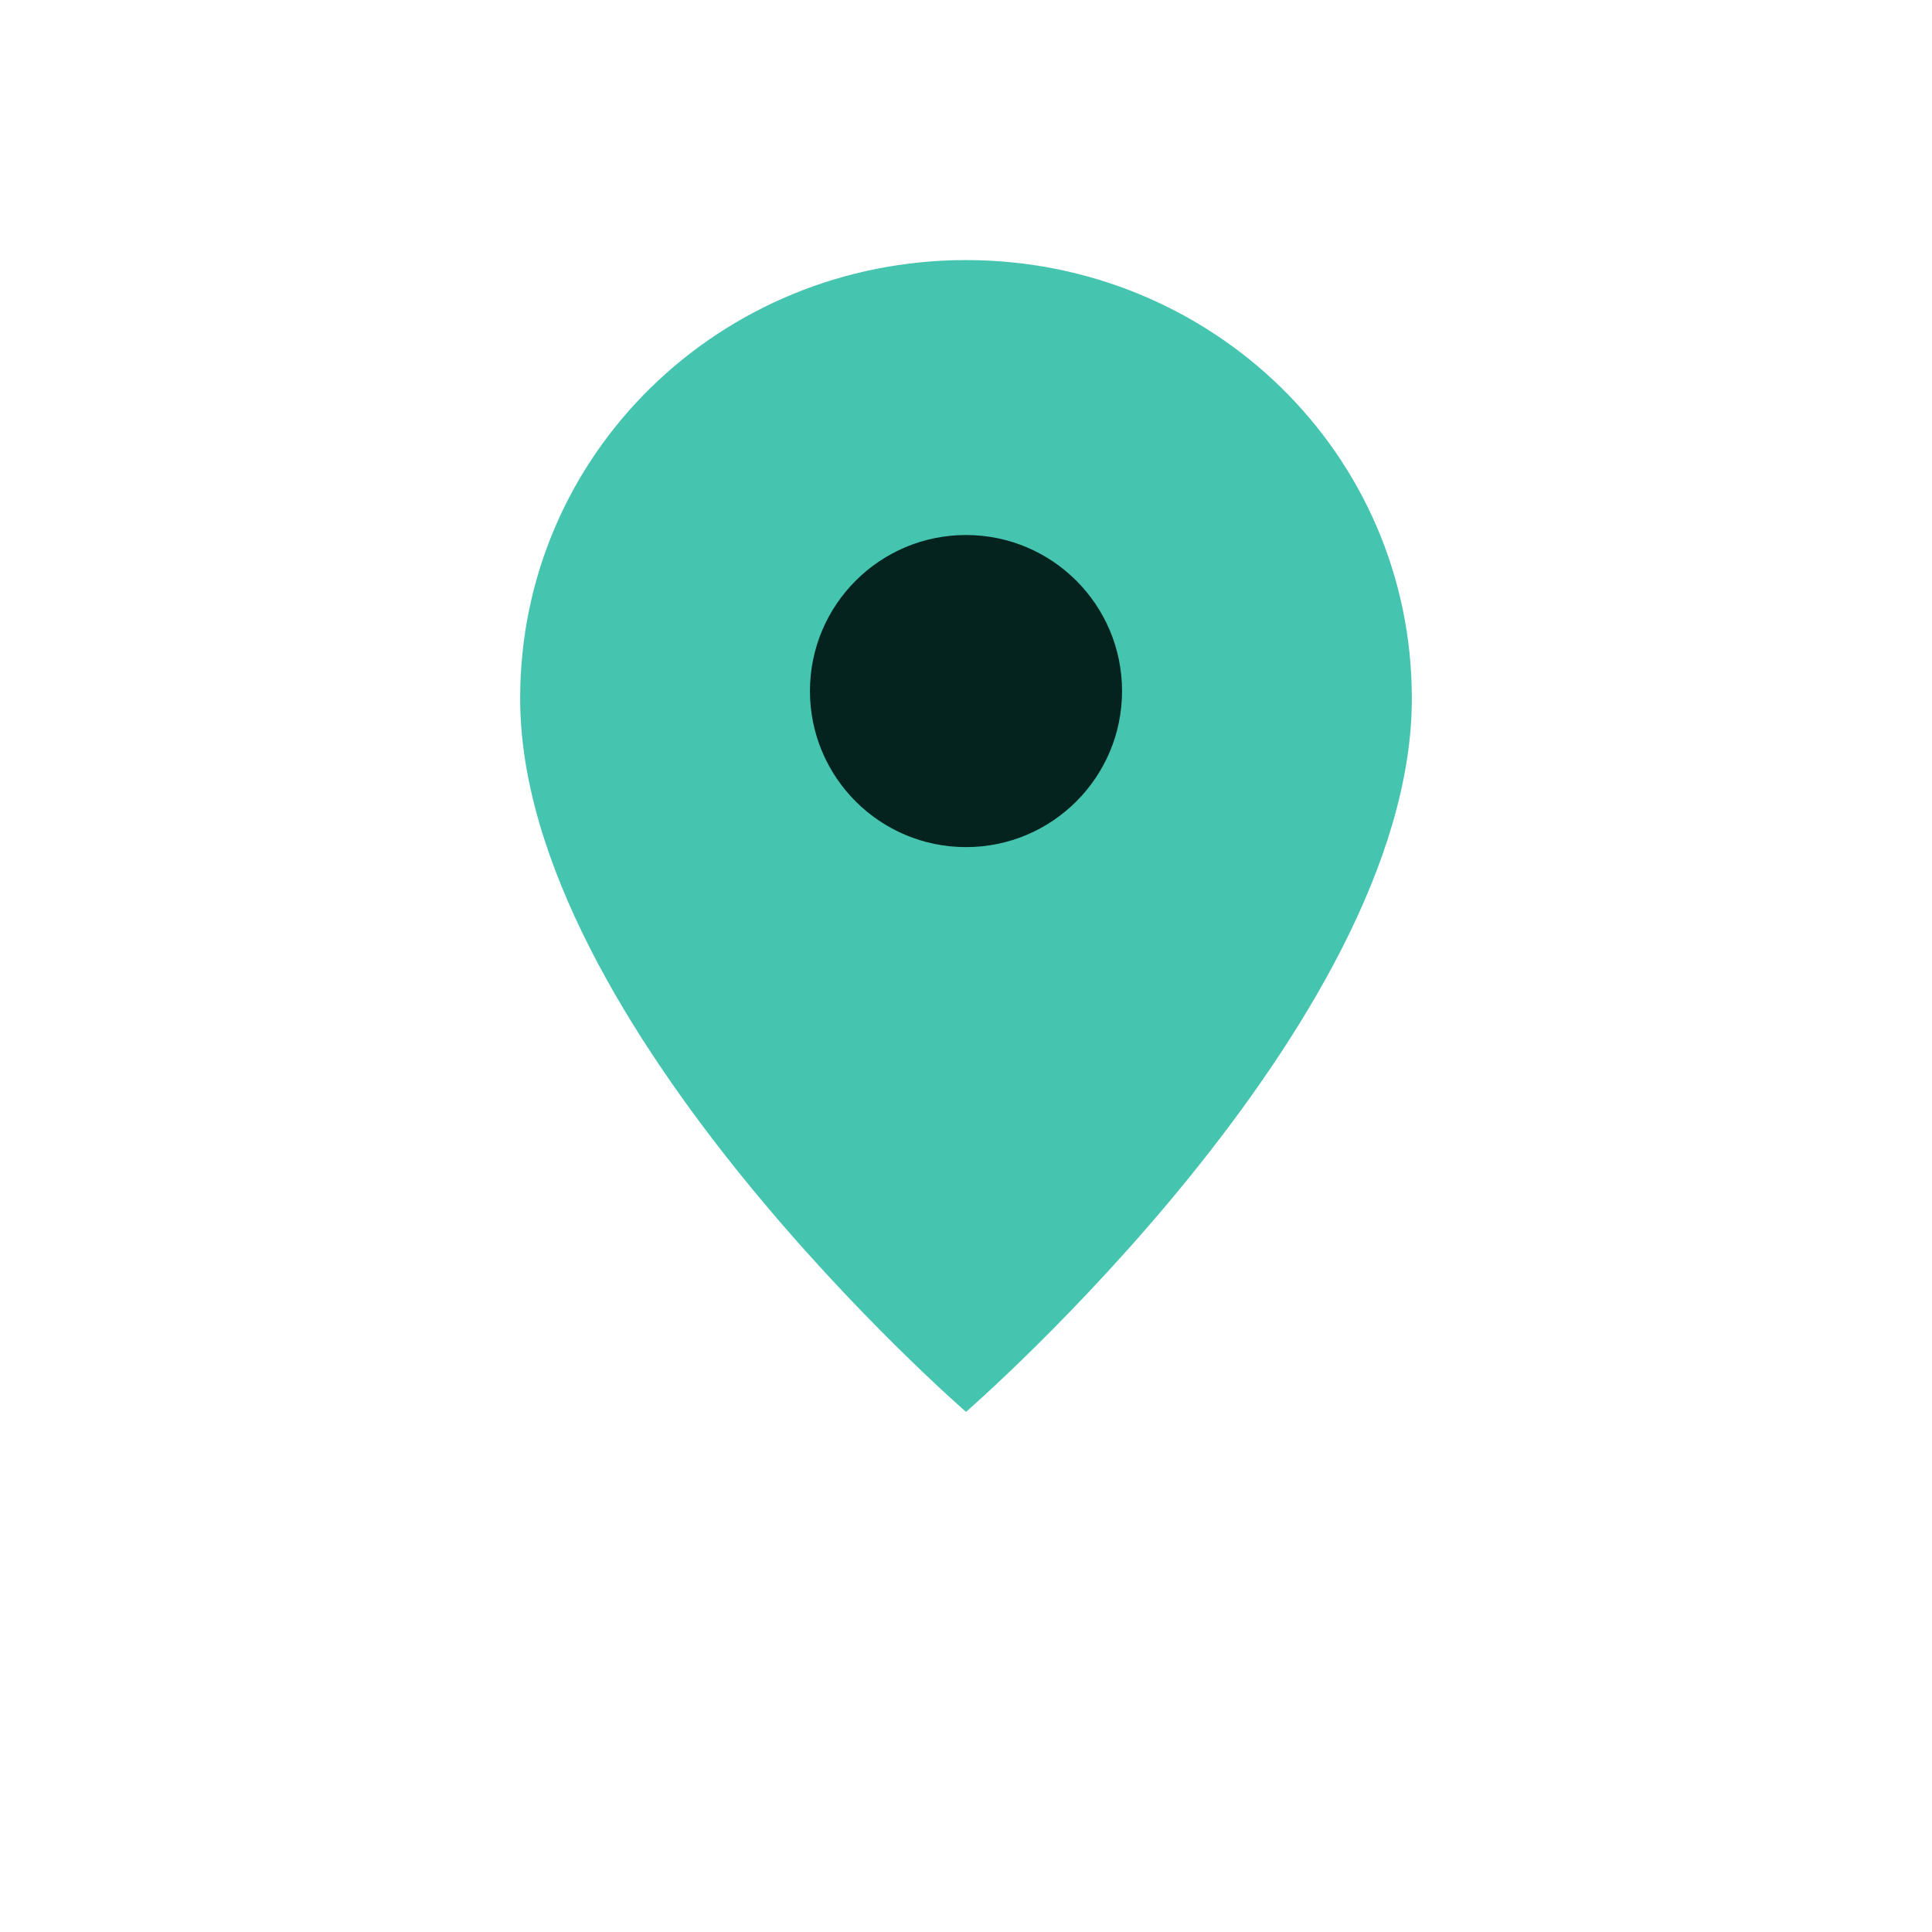
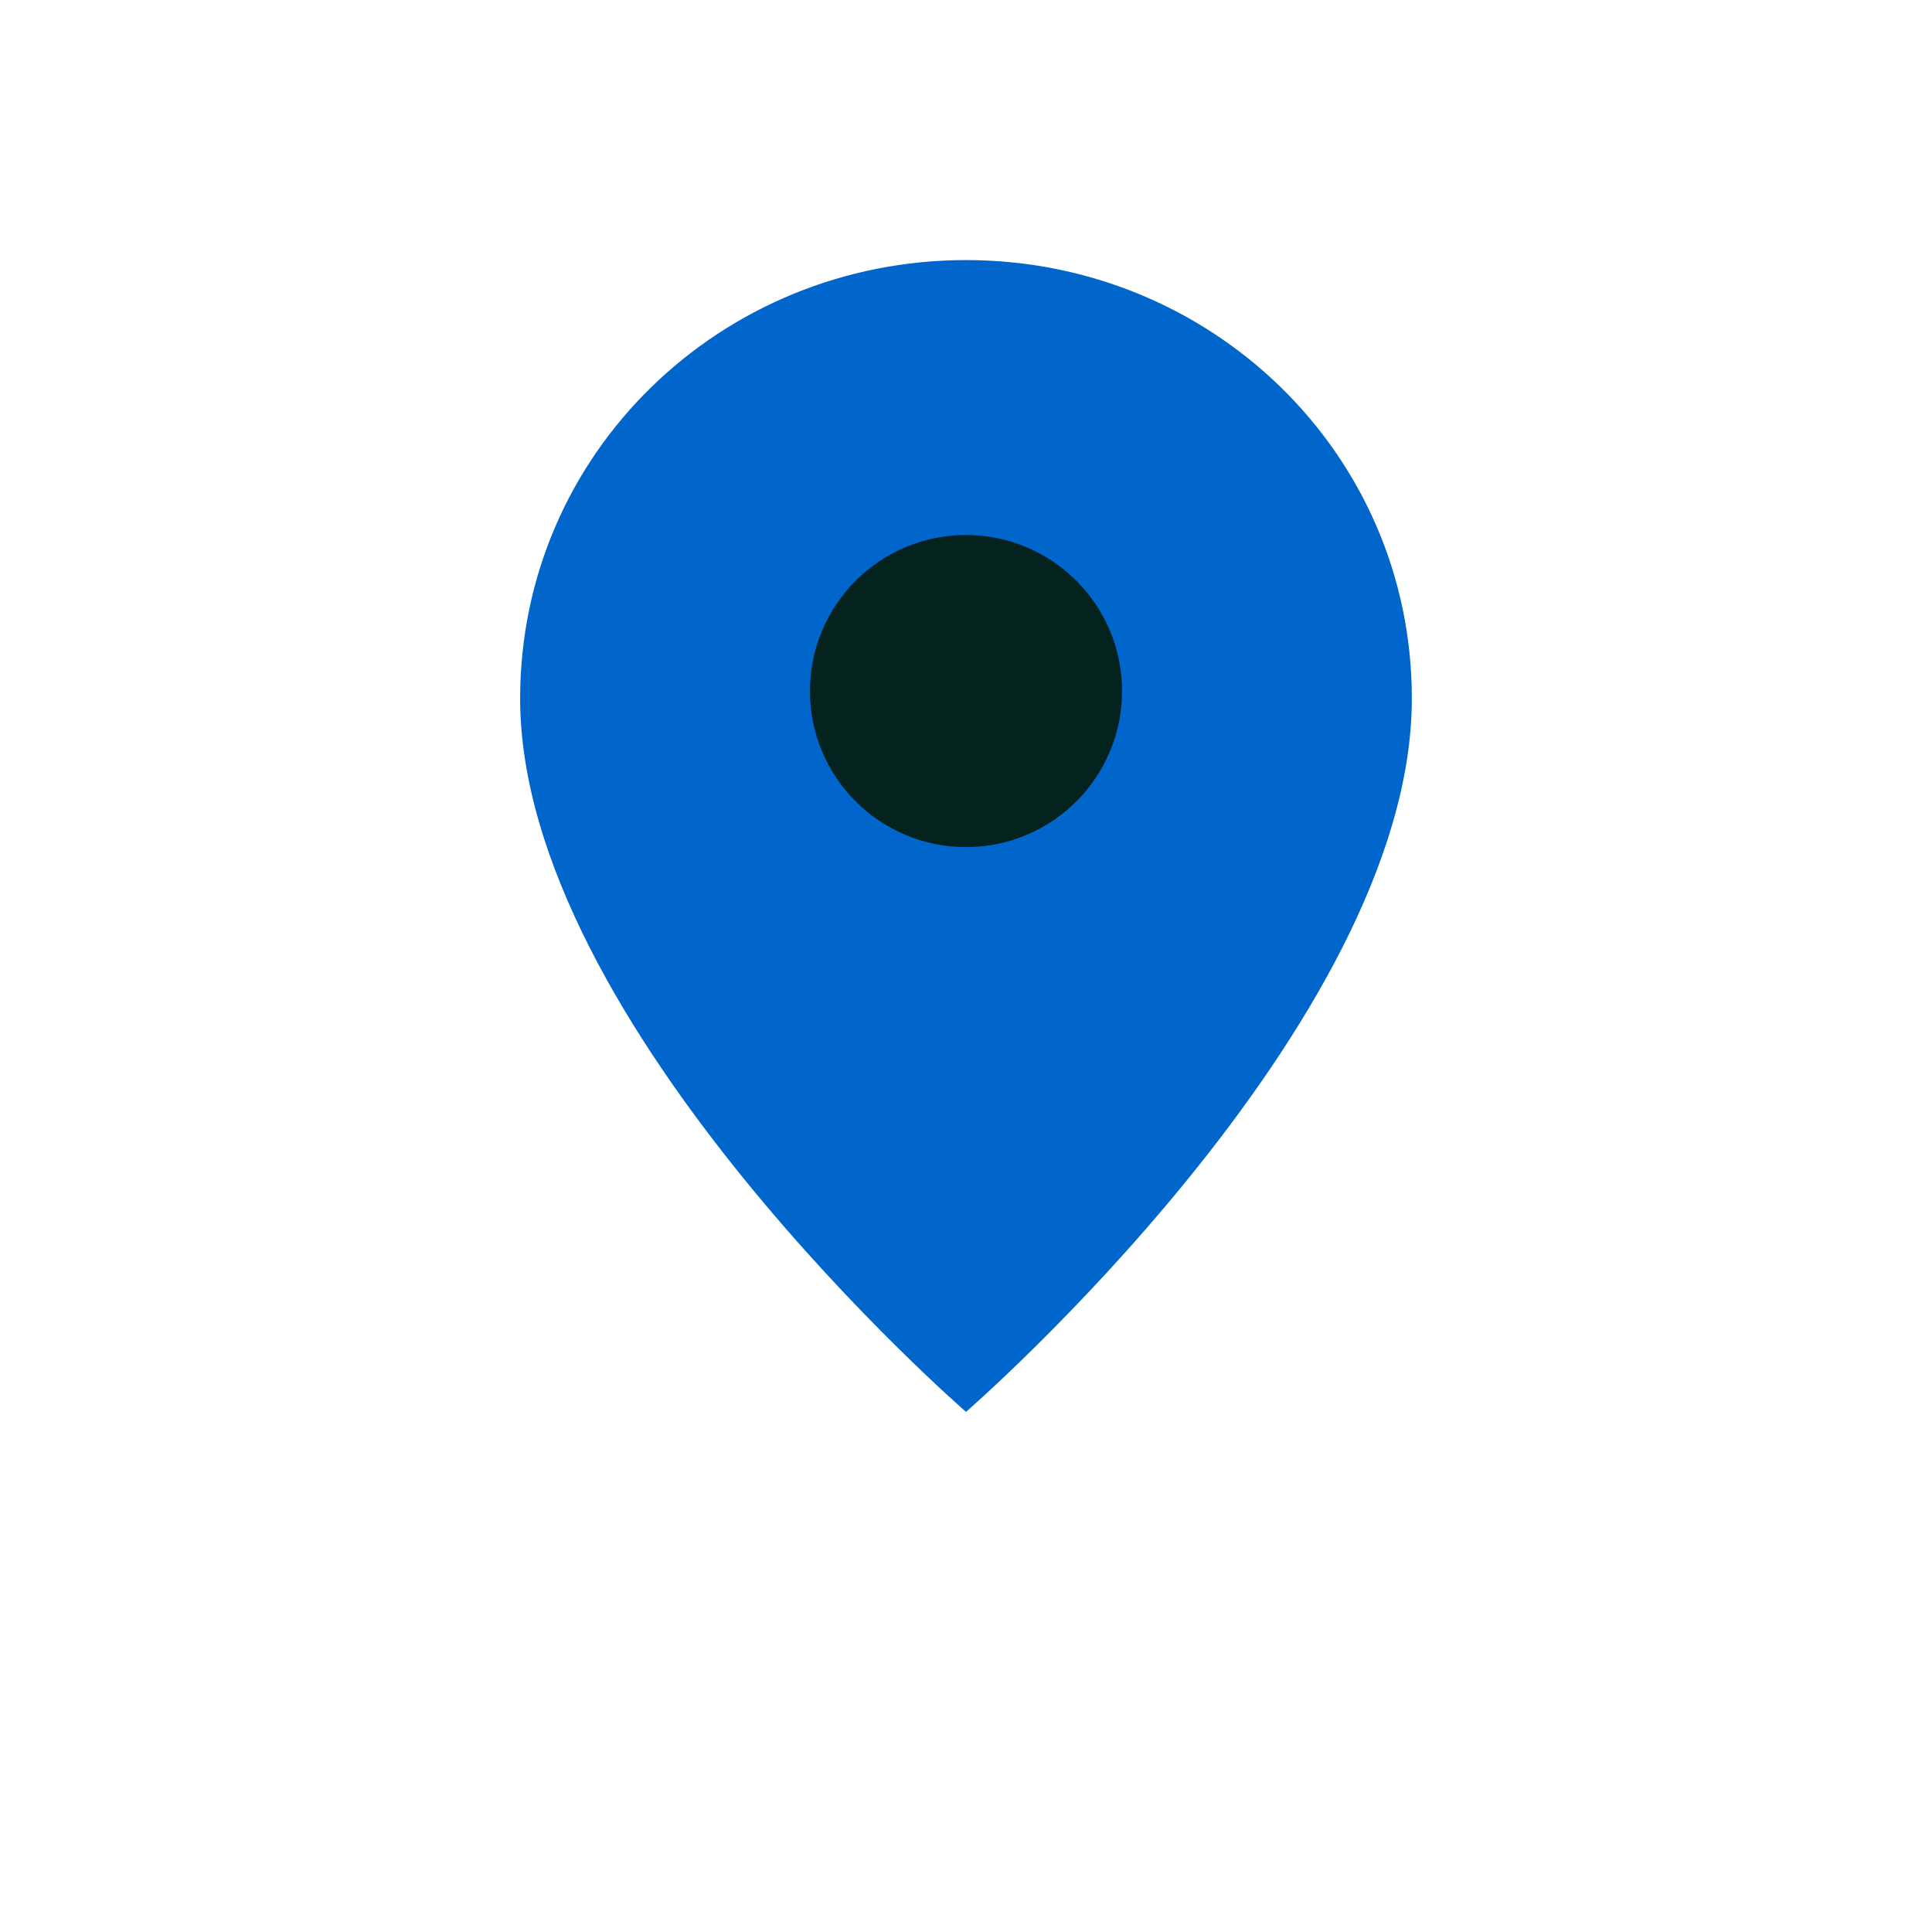
<svg xmlns="http://www.w3.org/2000/svg" viewBox="0 0 26 26">
-   <path d="M13 3.5c-3.3 0-6 2.6-6 5.9 0 4.4 6 9.6 6 9.6s6-5.2 6-9.6c0-3.3-2.7-5.9-6-5.9Z" fill="#45C4B0" />
+   <path d="M13 3.5c-3.3 0-6 2.6-6 5.9 0 4.4 6 9.6 6 9.6s6-5.2 6-9.6c0-3.3-2.7-5.9-6-5.9Z" fill="#0066CC" />
  <circle cx="13" cy="9.3" r="2.1" fill="#04231E" />
</svg>
